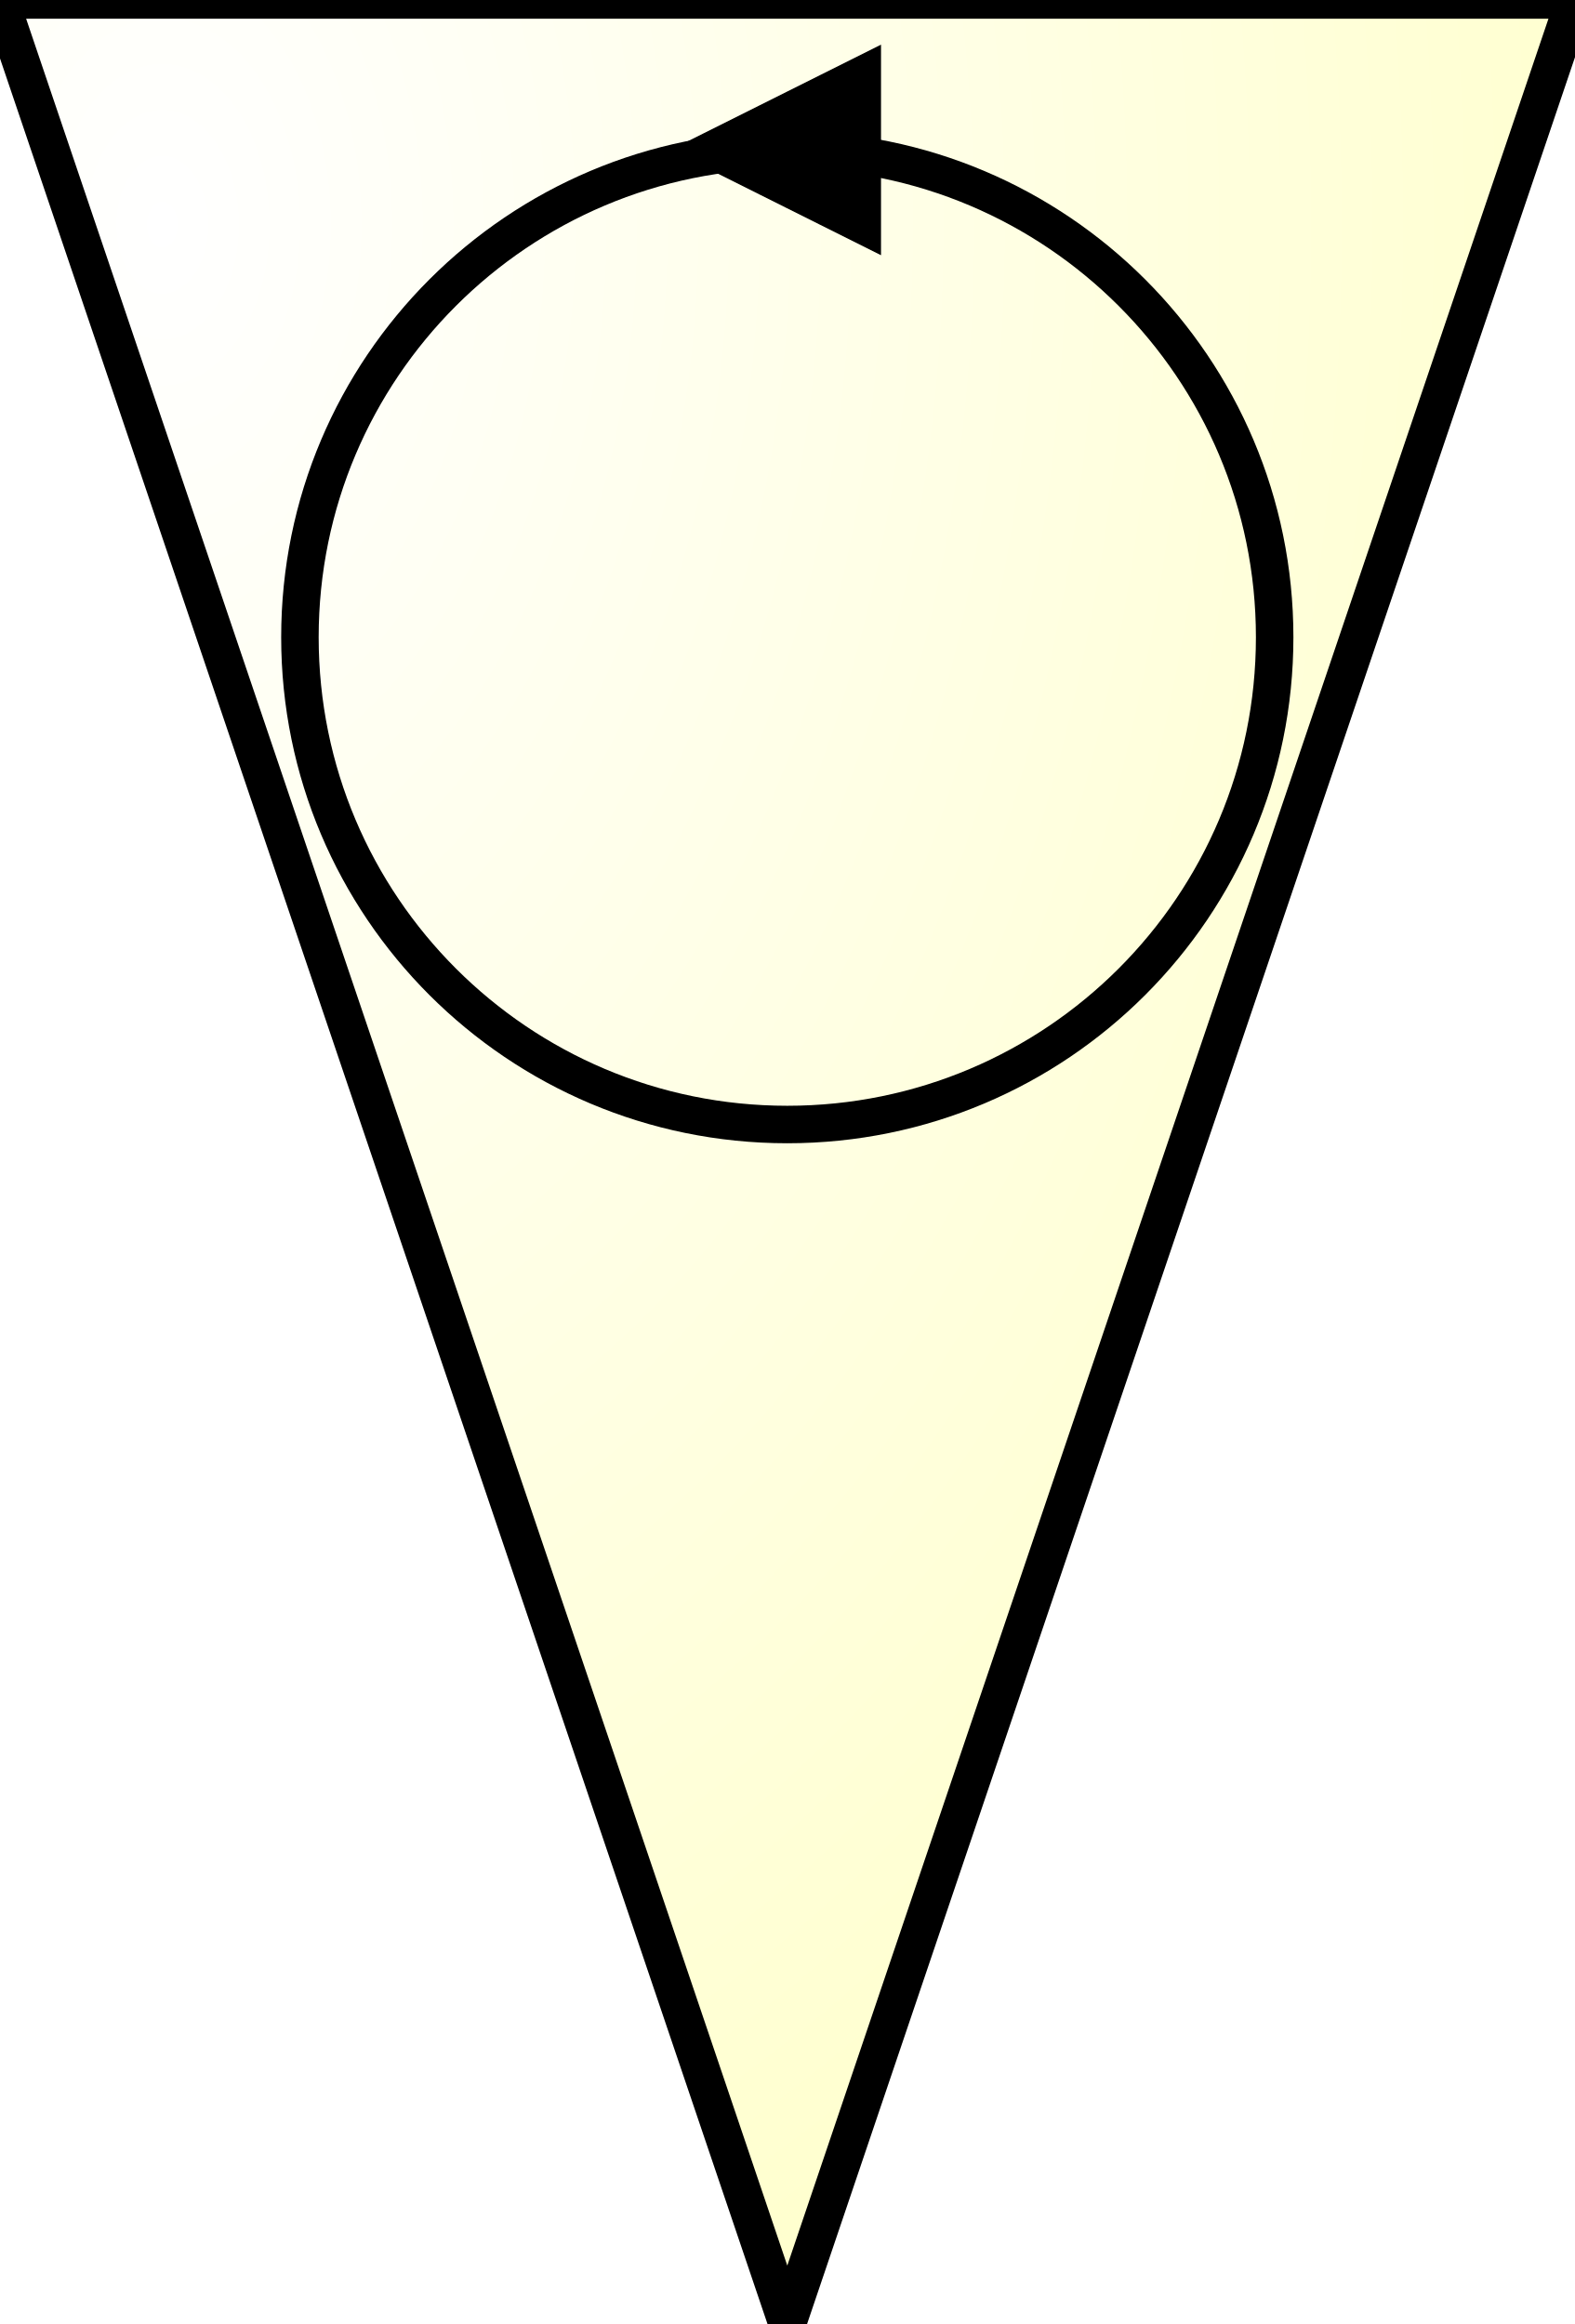
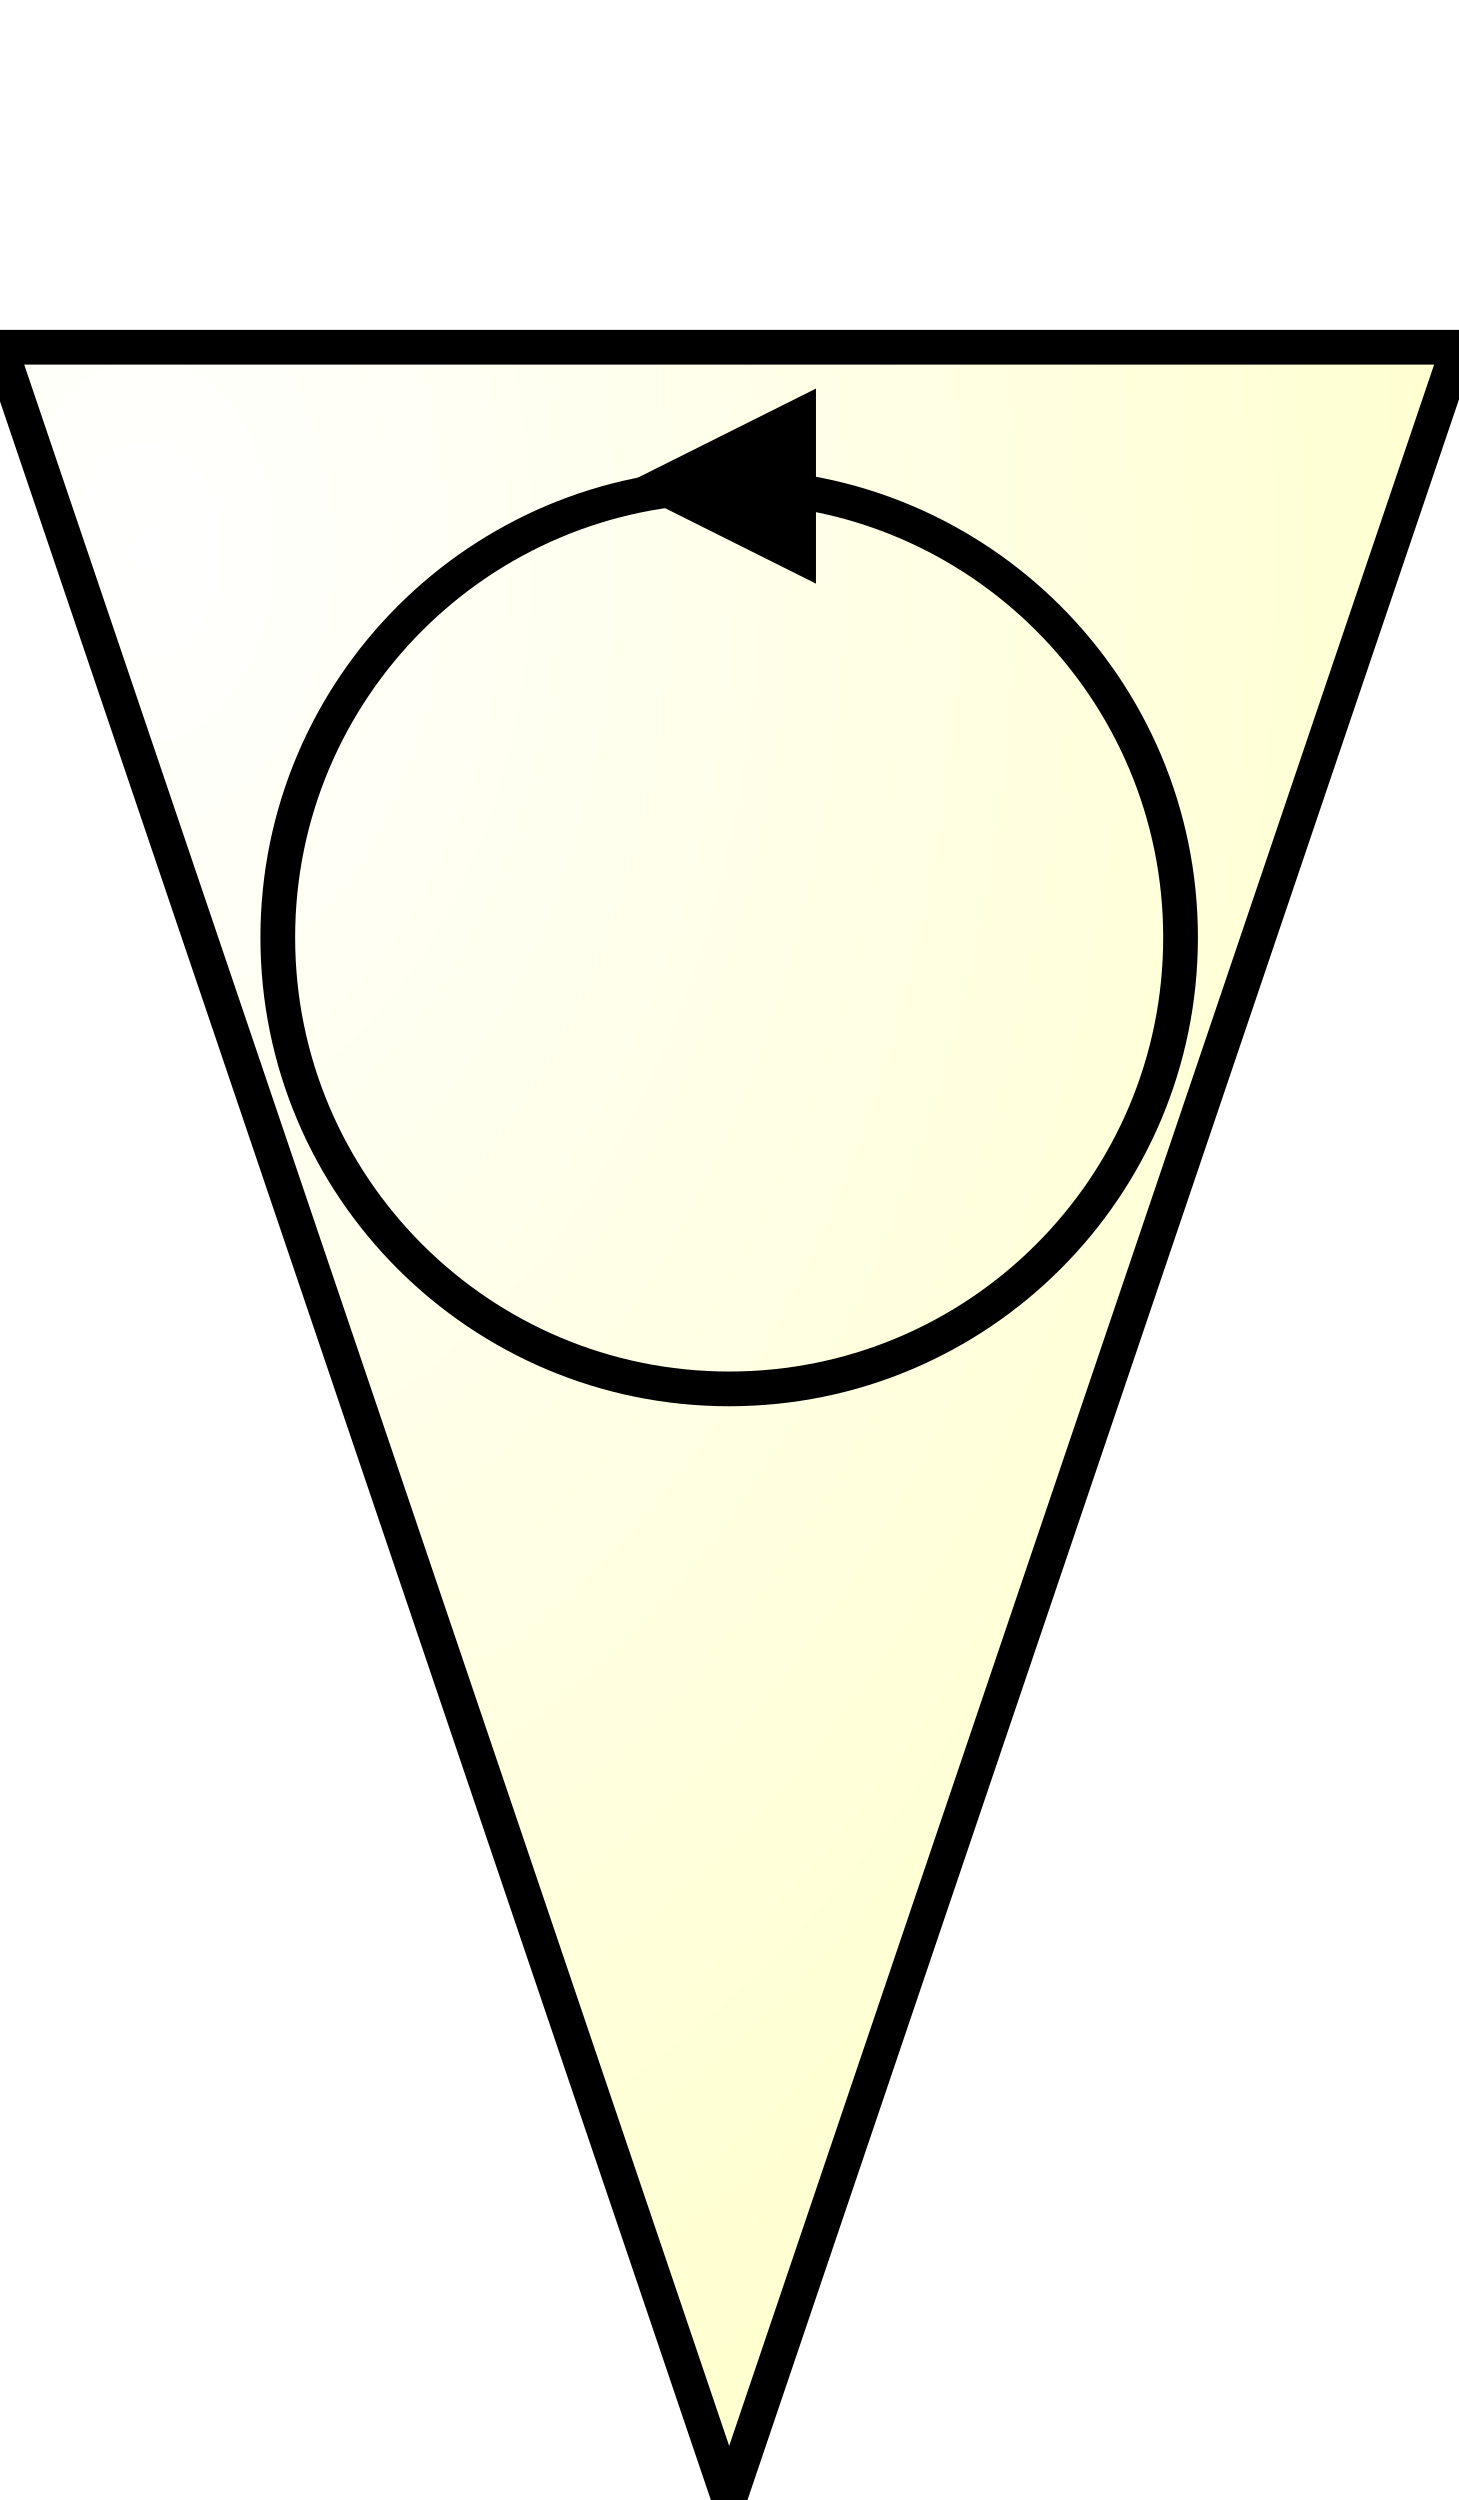
- <svg xmlns="http://www.w3.org/2000/svg" xmlns:ns1="http://www.b3mn.org/oryx" width="42" height="62" version="1.0">
+ <svg xmlns="http://www.w3.org/2000/svg" xmlns:ns1="http://www.b3mn.org/oryx" width="42" height="72" version="1.0">
  <defs />
  <ns1:magnets>
    <ns1:magnet ns1:cx="5" ns1:cy="5" ns1:anchors="left top" />
    <ns1:magnet ns1:cx="20" ns1:cy="55" ns1:anchors="bottom" />
    <ns1:magnet ns1:cx="40" ns1:cy="5" ns1:anchors="right top" />
    <ns1:magnet ns1:cx="20" ns1:cy="30" ns1:default="yes" />
  </ns1:magnets>
  <g pointer-events="fill" ns1:minimumSize="30 40">
    <defs>
      <radialGradient id="background" cx="10%" cy="10%" r="100%" fx="10%" fy="10%">
        <stop offset="0%" stop-color="#ffffff" stop-opacity="1" />
        <stop id="fill_el" offset="100%" stop-color="#ffffcc" stop-opacity="1" />
      </radialGradient>
      <radialGradient id="borderbackground" cx="10%" cy="10%" r="100%" fx="10%" fy="10%">
        <stop offset="0%" stop-color="#ffffff" stop-opacity="1" />
        <stop id="fill_border" offset="100%" stop-color="#ffffff" stop-opacity="1" />
      </radialGradient>
    </defs>
-     <rect id="text_frame" ns1:anchors="bottom top right left" x="1" y="1" width="42" height="40" rx="10" ry="10" stroke="none" stroke-width="0" fill="none" />
-     <polygon id="bg_frame" ns1:resize="vertical horizontal" points="0,0 21,62 42,0" stroke="black" stroke-width="1" fill="url(#background) #ffffcc" />
-     <circle cx="21" cy="17" r="13" ns1:resize="vertical horizontal" stroke="black" stroke-width="1" fill="none" />
-     <polygon points="19,4 23,2 23,6" ns1:resize="vertical horizontal" stroke="black" stroke-width="1" fill="black" />
-     <text font-size="12" id="text_name" x="1" y="20" ns1:align="middle center" ns1:fittoelem="text_frame" stroke="black">
+     <polygon id="bg_frame" ns1:resize="vertical horizontal" points="0,10 21,72 42,10" stroke="black" stroke-width="1" fill="url(#background) #ffffcc" />
+     <circle cx="21" cy="27" r="13" ns1:resize="vertical horizontal" stroke="black" stroke-width="1" fill="none" />
+     <polygon points="19,14 23,12 23,16" ns1:resize="vertical horizontal" stroke="black" stroke-width="1" fill="black" />
+     <text font-size="12" id="text_name" x="1" y="8" ns1:anchors="top" stroke="black">
    </text>
  </g>
</svg>
